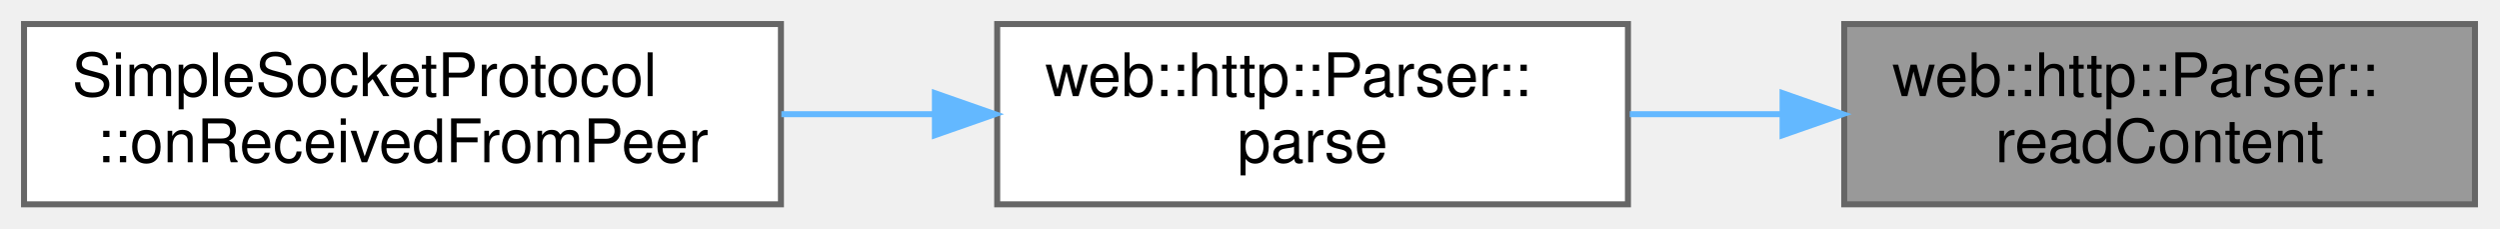
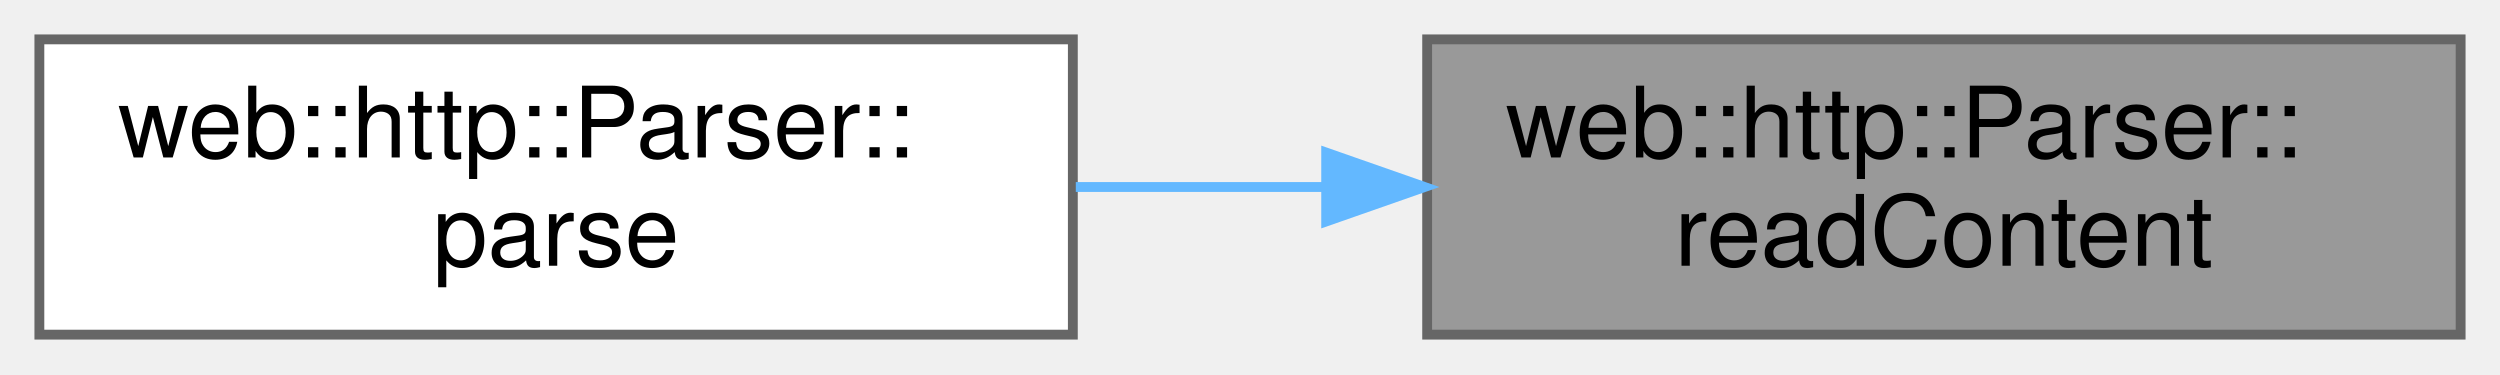
- <svg xmlns="http://www.w3.org/2000/svg" xmlns:xlink="http://www.w3.org/1999/xlink" width="416pt" height="38pt" viewBox="0.00 0.00 416.00 38.00">
+ <svg xmlns="http://www.w3.org/2000/svg" xmlns:xlink="http://www.w3.org/1999/xlink" width="254pt" height="38pt" viewBox="0.00 0.00 254.00 38.00">
  <g id="graph0" class="graph" transform="scale(1 1) rotate(0) translate(4 34)">
    <g id="Node000001" class="node">
      <g id="a_Node000001">
        <a xlink:title=" ">
-           <polygon fill="#999999" stroke="#666666" points="408,-30 303,-30 303,0 408,0 408,-30" />
-           <text text-anchor="start" x="311" y="-18" font-family="Helvetica,sans-Serif" font-size="10.00">web::http::Parser::</text>
-           <text text-anchor="middle" x="355.5" y="-7" font-family="Helvetica,sans-Serif" font-size="10.00">readContent</text>
+           <polygon fill="#999999" stroke="#666666" points="246,-30 141,-30 141,0 246,0 246,-30" />
+           <text text-anchor="start" x="149" y="-18" font-family="Helvetica,sans-Serif" font-size="10.00">web::http::Parser::</text>
+           <text text-anchor="middle" x="193.5" y="-7" font-family="Helvetica,sans-Serif" font-size="10.00">readContent</text>
        </a>
      </g>
    </g>
    <g id="Node000002" class="node">
      <g id="a_Node000002">
        <a xlink:href="classweb_1_1http_1_1Parser.html#a1291dd16e6eba36cd6f35448dba4b3d5" target="_top" xlink:title=" ">
-           <polygon fill="white" stroke="#666666" points="267,-30 162,-30 162,0 267,0 267,-30" />
-           <text text-anchor="start" x="170" y="-18" font-family="Helvetica,sans-Serif" font-size="10.00">web::http::Parser::</text>
-           <text text-anchor="middle" x="214.5" y="-7" font-family="Helvetica,sans-Serif" font-size="10.00">parse</text>
+           <polygon fill="white" stroke="#666666" points="105,-30 0,-30 0,0 105,0 105,-30" />
+           <text text-anchor="start" x="8" y="-18" font-family="Helvetica,sans-Serif" font-size="10.00">web::http::Parser::</text>
+           <text text-anchor="middle" x="52.5" y="-7" font-family="Helvetica,sans-Serif" font-size="10.00">parse</text>
        </a>
      </g>
    </g>
    <g id="edge1_Node000001_Node000002" class="edge">
      <g id="a_edge1_Node000001_Node000002">
        <a xlink:title=" ">
-           <path fill="none" stroke="#63b8ff" d="M292.56,-15C284.12,-15 275.53,-15 267.3,-15" />
-           <polygon fill="#63b8ff" stroke="#63b8ff" points="292.74,-18.5 302.74,-15 292.74,-11.5 292.74,-18.5" />
-         </a>
-       </g>
-     </g>
-     <g id="Node000003" class="node">
-       <g id="a_Node000003">
-         <a xlink:href="classSimpleSocketProtocol.html#ad58a5ef99ec018ba9cdccaad37b63b75" target="_top" xlink:title=" ">
-           <polygon fill="white" stroke="#666666" points="126,-30 0,-30 0,0 126,0 126,-30" />
-           <text text-anchor="start" x="8" y="-18" font-family="Helvetica,sans-Serif" font-size="10.00">SimpleSocketProtocol</text>
-           <text text-anchor="middle" x="63" y="-7" font-family="Helvetica,sans-Serif" font-size="10.00">::onReceivedFromPeer</text>
-         </a>
-       </g>
-     </g>
-     <g id="edge2_Node000002_Node000003" class="edge">
-       <g id="a_edge2_Node000002_Node000003">
-         <a xlink:title=" ">
-           <path fill="none" stroke="#63b8ff" d="M151.52,-15C143.11,-15 134.48,-15 126.07,-15" />
-           <polygon fill="#63b8ff" stroke="#63b8ff" points="151.63,-18.5 161.63,-15 151.63,-11.5 151.63,-18.5" />
+           <path fill="none" stroke="#63b8ff" d="M130.56,-15C122.12,-15 113.53,-15 105.3,-15" />
+           <polygon fill="#63b8ff" stroke="#63b8ff" points="130.74,-18.5 140.74,-15 130.74,-11.5 130.74,-18.5" />
        </a>
      </g>
    </g>
  </g>
</svg>
